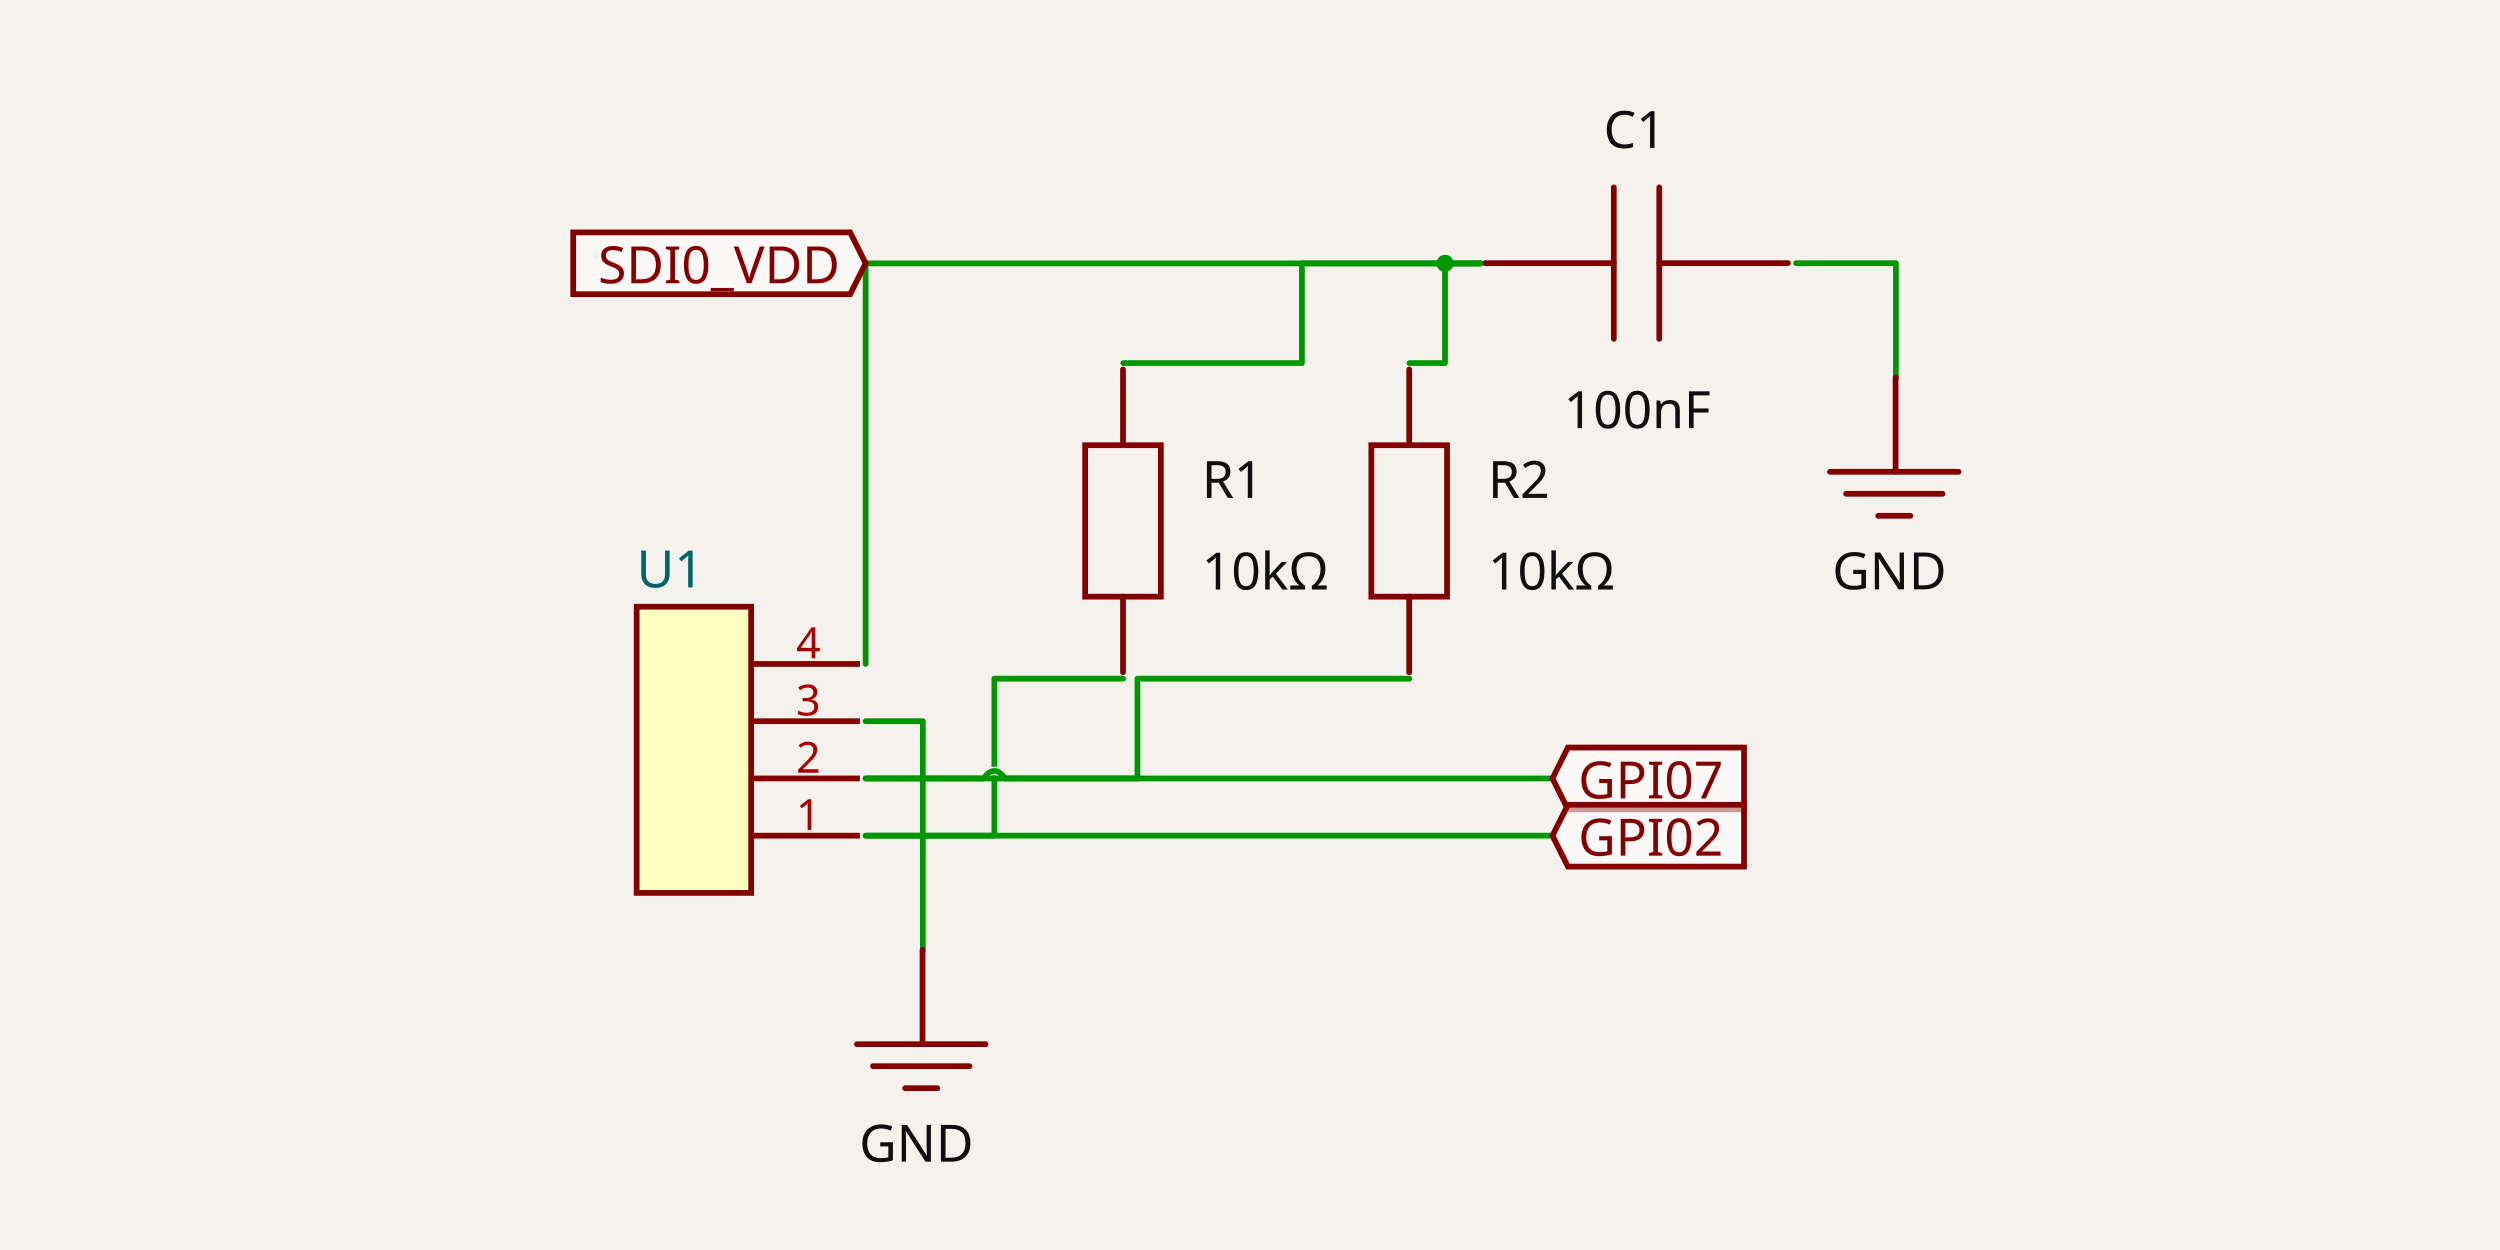
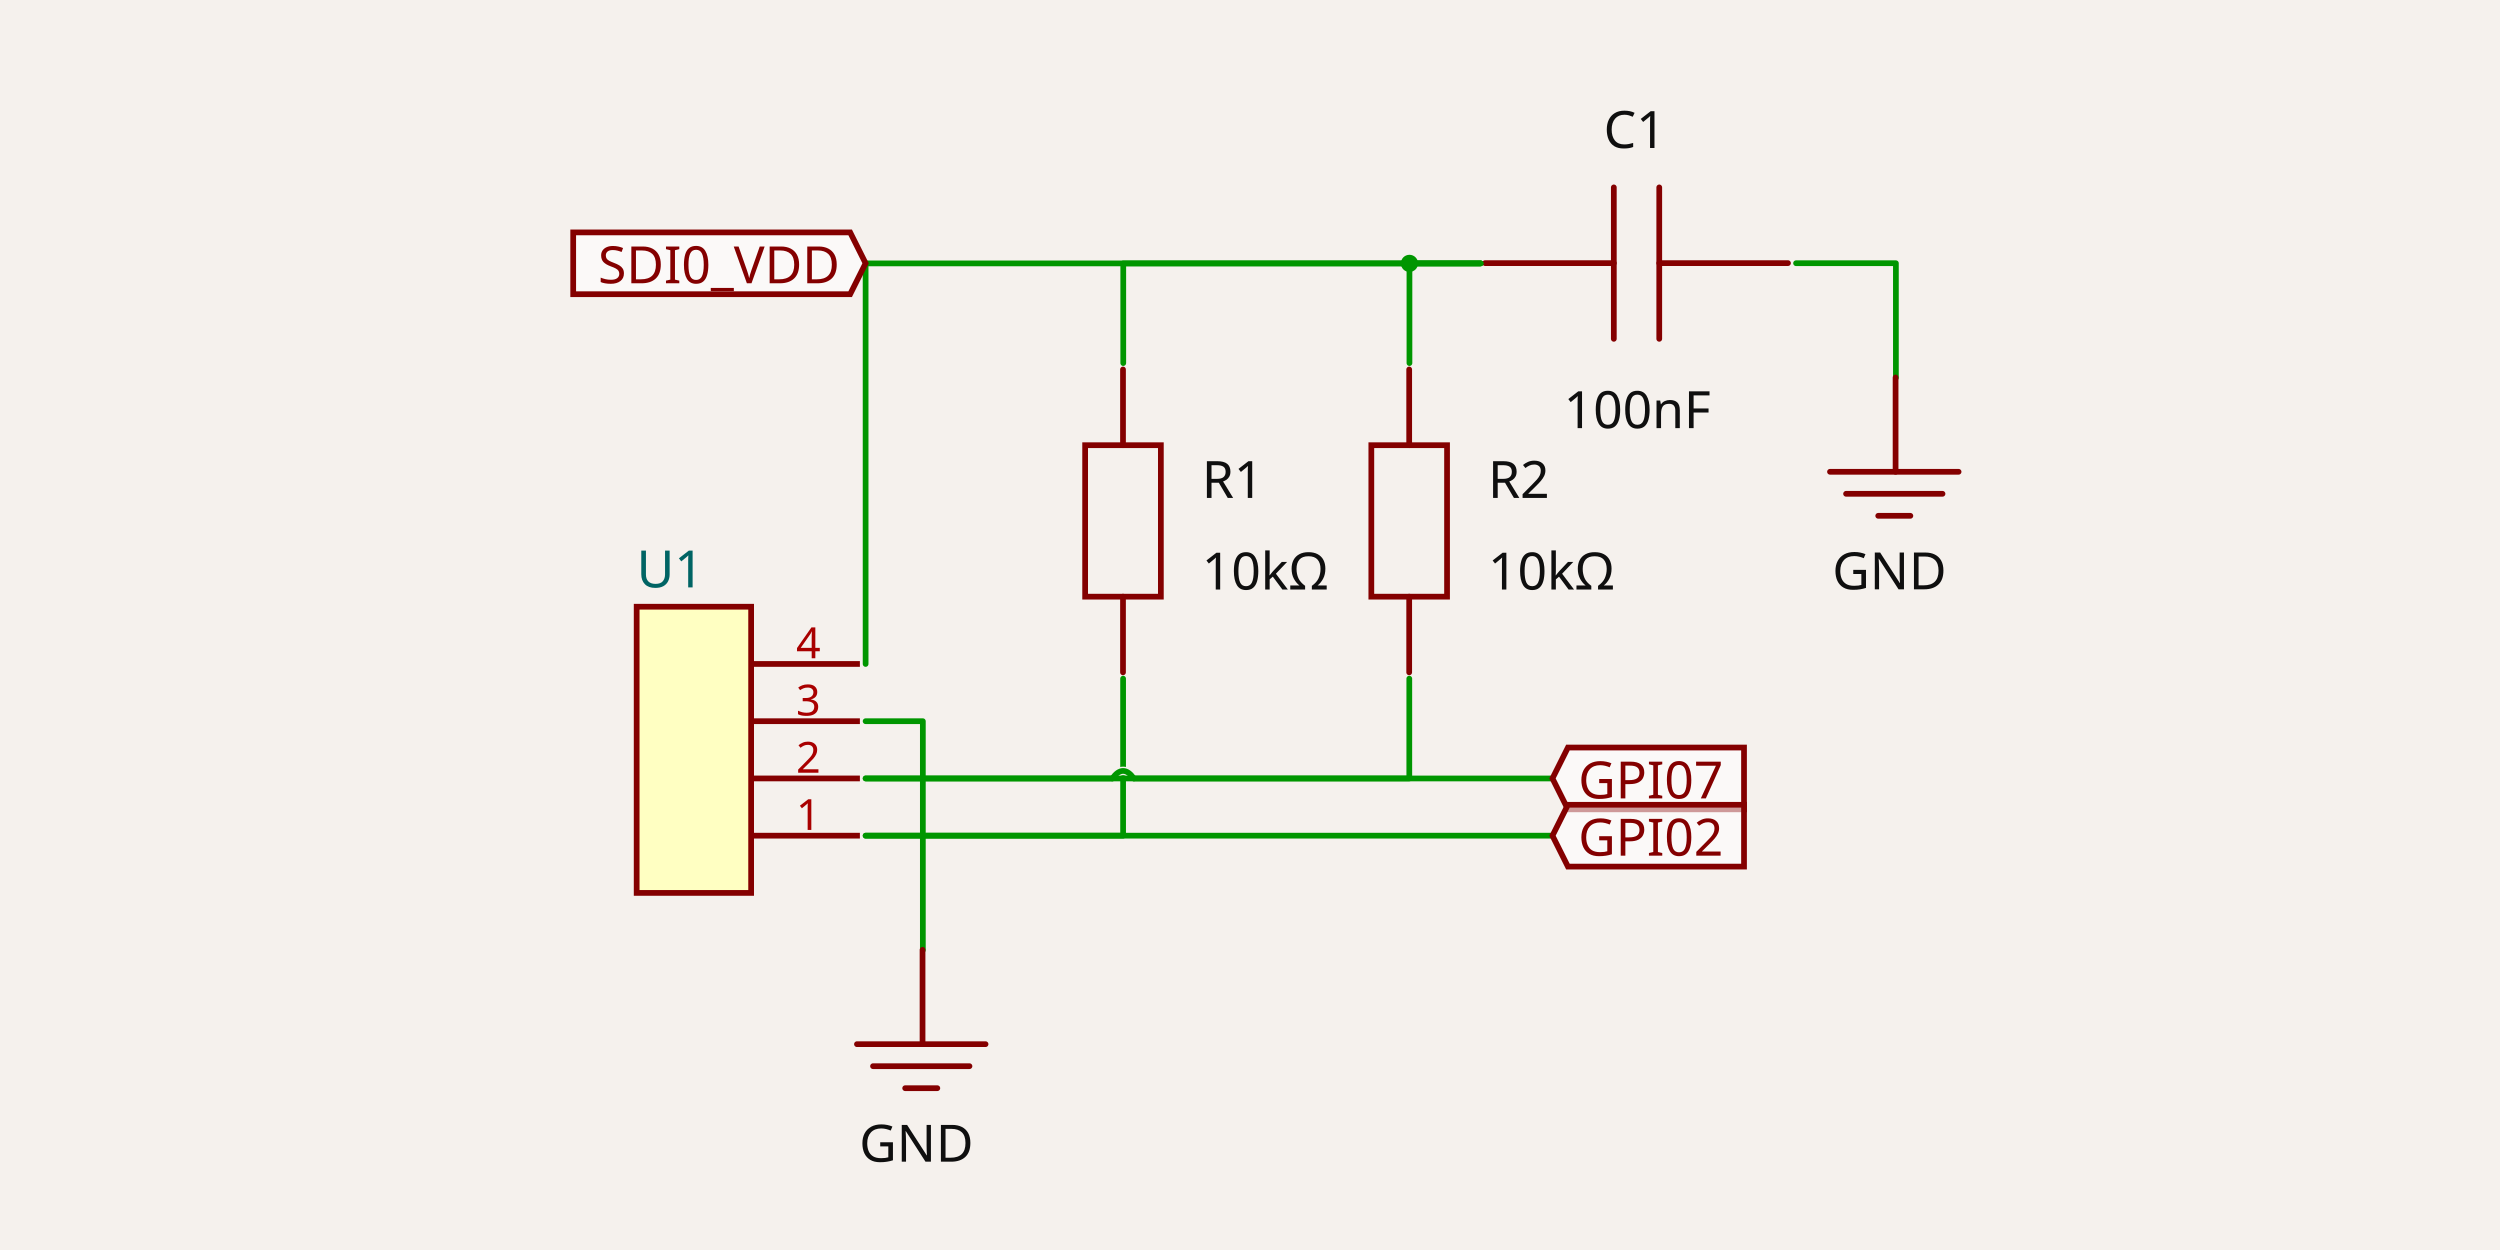
- <svg xmlns="http://www.w3.org/2000/svg" width="1200" height="600" style="background-color: rgb(245, 241, 237)" data-real-to-screen-transform="matrix(137.3707518186,0,0,-137.3707518186,333.0703131163,359.9125580216)" data-software-used-string="@tscircuit/core@0.0.555">
+ <svg xmlns="http://www.w3.org/2000/svg" width="1200" height="600" style="background-color: rgb(245, 241, 237)" data-real-to-screen-transform="matrix(137.3707518186,0,0,-137.3707518186,333.0703131163,359.9125580216)" data-software-used-string="@tscircuit/core@0.0.586">
  <style>
              .boundary { fill: rgb(245, 241, 237); }
              .schematic-boundary { fill: none; stroke: #fff; }
              .component { fill: none; stroke: rgb(132, 0, 0); }
              .chip { fill: rgb(255, 255, 194); stroke: rgb(132, 0, 0); }
              .component-pin { fill: none; stroke: rgb(132, 0, 0); }
              .trace:hover {
                filter: invert(1);
              }
              .trace:hover .trace-crossing-outline {
                opacity: 0;
              }
              .trace:hover .trace-junction {
                filter: invert(1);
              }
              .text { font-family: sans-serif; fill: rgb(0, 150, 0); }
              .pin-number { fill: rgb(169, 0, 0); }
              .port-label { fill: rgb(0, 100, 100); }
              .component-name { fill: rgb(0, 100, 100); }
            </style>
  <rect class="boundary" x="0" y="0" width="1200" height="600" />
  <g data-circuit-json-type="schematic_component" data-schematic-component-id="schematic_component_0">
    <rect class="component chip" x="305.596" y="291.227" width="54.948" height="137.371" stroke-width="2.747px" fill="rgb(255, 255, 194)" stroke="rgb(132, 0, 0)" />
    <rect class="component-overlay" x="305.596" y="291.227" width="54.948" height="137.371" fill="transparent" />
    <text x="305.596" y="446.456" fill="#006464" text-anchor="start" dominant-baseline="middle" font-family="sans-serif" font-size="24.727px" transform="rotate(0, 305.5962, 446.4561)" />
    <text x="305.596" y="273.369" fill="#006464" text-anchor="start" dominant-baseline="middle" font-family="sans-serif" font-size="24.727px" transform="rotate(0, 305.5962, 273.369)">U1</text>
    <line class="component-pin" x1="412.745" y1="401.124" x2="360.544" y2="401.124" stroke-width="2.747px" />
+     <g data-schematic-port-id="source_port_0">
+       <rect x="412.745" y="398.376" width="5.495" height="5.495" opacity="0" />
+     </g>
    <text class="pin-number" x="388.019" y="398.376" style="font-family: sans-serif;" fill="rgb(169, 0, 0)" text-anchor="middle" dominant-baseline="auto" font-size="20.606px" transform="">1</text>
    <line class="component-pin" x1="412.745" y1="373.65" x2="360.544" y2="373.65" stroke-width="2.747px" />
+     <g data-schematic-port-id="source_port_1">
+       <rect x="412.745" y="370.902" width="5.495" height="5.495" opacity="0" />
+     </g>
    <text class="pin-number" x="388.019" y="370.902" style="font-family: sans-serif;" fill="rgb(169, 0, 0)" text-anchor="middle" dominant-baseline="auto" font-size="20.606px" transform="">2</text>
    <line class="component-pin" x1="412.745" y1="346.175" x2="360.544" y2="346.175" stroke-width="2.747px" />
+     <g data-schematic-port-id="source_port_2">
+       <rect x="412.745" y="343.428" width="5.495" height="5.495" opacity="0" />
+     </g>
    <text class="pin-number" x="388.019" y="343.428" style="font-family: sans-serif;" fill="rgb(169, 0, 0)" text-anchor="middle" dominant-baseline="auto" font-size="20.606px" transform="">3</text>
    <line class="component-pin" x1="412.745" y1="318.701" x2="360.544" y2="318.701" stroke-width="2.747px" />
+     <g data-schematic-port-id="source_port_3">
+       <rect x="412.745" y="315.954" width="5.495" height="5.495" opacity="0" />
+     </g>
    <text class="pin-number" x="388.019" y="315.954" style="font-family: sans-serif;" fill="rgb(169, 0, 0)" text-anchor="middle" dominant-baseline="auto" font-size="20.606px" transform="">4</text>
  </g>
  <g data-circuit-json-type="schematic_component" data-schematic-component-id="schematic_component_1">
    <rect class="component-overlay" x="712.846" y="89.95" width="145.384" height="72.692" fill="transparent" />
    <path d="M 858.23 126.296 L 796.442 126.296" stroke="rgb(132, 0, 0)" fill="none" stroke-width="2.747px" stroke-linecap="round" />
    <path d="M 774.634 126.296 L 712.846 126.296" stroke="rgb(132, 0, 0)" fill="none" stroke-width="2.747px" stroke-linecap="round" />
    <path d="M 796.442 89.95 L 796.442 162.642" stroke="rgb(132, 0, 0)" fill="none" stroke-width="2.747px" stroke-linecap="round" />
    <path d="M 774.634 89.95 L 774.634 162.642" stroke="rgb(132, 0, 0)" fill="none" stroke-width="2.747px" stroke-linecap="round" />
    <text x="784.627" y="71.026" fill="rgb(15, 15, 15)" font-family="sans-serif" text-anchor="middle" dominant-baseline="auto" font-size="24.727px">C1</text>
    <text x="785.865" y="186.314" fill="rgb(15, 15, 15)" font-family="sans-serif" text-anchor="middle" dominant-baseline="hanging" font-size="24.727px">100nF</text>
  </g>
  <g data-circuit-json-type="schematic_component" data-schematic-component-id="schematic_component_2">
    <rect class="component-overlay" x="520.867" y="177.349" width="36.346" height="145.384" fill="transparent" />
    <path d="M 539.04 322.733 L 539.04 286.387" stroke="rgb(132, 0, 0)" fill="none" stroke-width="2.747px" stroke-linecap="round" />
    <path d="M 539.04 213.695 L 539.04 177.349" stroke="rgb(132, 0, 0)" fill="none" stroke-width="2.747px" stroke-linecap="round" />
    <path d="M 520.867 250.041 L 520.867 213.695 L 557.213 213.695 L 557.213 286.387 L 520.867 286.387 L 520.867 250.041" stroke="rgb(132, 0, 0)" fill="none" stroke-width="2.747px" stroke-linecap="round" />
    <text x="576.902" y="230.441" fill="rgb(15, 15, 15)" font-family="sans-serif" text-anchor="start" dominant-baseline="middle" font-size="24.727px">R1</text>
    <text x="576.902" y="274.399" fill="rgb(15, 15, 15)" font-family="sans-serif" text-anchor="start" dominant-baseline="middle" font-size="24.727px">10kΩ</text>
  </g>
  <g data-circuit-json-type="schematic_component" data-schematic-component-id="schematic_component_3">
    <rect class="component-overlay" x="658.238" y="177.349" width="36.346" height="145.384" fill="transparent" />
    <path d="M 676.411 322.733 L 676.411 286.387" stroke="rgb(132, 0, 0)" fill="none" stroke-width="2.747px" stroke-linecap="round" />
    <path d="M 676.411 213.695 L 676.411 177.349" stroke="rgb(132, 0, 0)" fill="none" stroke-width="2.747px" stroke-linecap="round" />
    <path d="M 658.238 250.041 L 658.238 213.695 L 694.584 213.695 L 694.584 286.387 L 658.238 286.387 L 658.238 250.041" stroke="rgb(132, 0, 0)" fill="none" stroke-width="2.747px" stroke-linecap="round" />
    <text x="714.272" y="230.441" fill="rgb(15, 15, 15)" font-family="sans-serif" text-anchor="start" dominant-baseline="middle" font-size="24.727px">R2</text>
    <text x="714.272" y="274.399" fill="rgb(15, 15, 15)" font-family="sans-serif" text-anchor="start" dominant-baseline="middle" font-size="24.727px">10kΩ</text>
  </g>
  <g class="trace" data-circuit-json-type="schematic_trace" data-schematic-trace-id="schematic_trace_0">
-     <path d="M 539.089 325.747 L 477.291 325.747 L 477.291 401.124 L 415.493 401.124" class="trace-invisible-hover-outline" stroke="rgb(0, 150, 0)" fill="none" stroke-width="21.979px" stroke-linecap="round" opacity="0" stroke-linejoin="round" />
-     <path d="M 539.089 325.747 L 477.291 325.747 L 477.291 401.124 L 415.493 401.124" stroke="rgb(0, 150, 0)" fill="none" stroke-width="2.747px" stroke-linecap="round" stroke-linejoin="round" />
+     <path d="M 539.089 325.747 L 539.089 401.124 L 415.493 401.124" class="trace-invisible-hover-outline" stroke="rgb(0, 150, 0)" fill="none" stroke-width="21.979px" stroke-linecap="round" opacity="0" stroke-linejoin="round" />
+     <path d="M 539.089 325.747 L 539.089 401.124 L 415.493 401.124" stroke="rgb(0, 150, 0)" fill="none" stroke-width="2.747px" stroke-linecap="round" stroke-linejoin="round" />
  </g>
  <g class="trace" data-circuit-json-type="schematic_trace" data-schematic-trace-id="schematic_trace_1">
-     <path d="M 539.164 174.285 L 624.919 174.285 L 624.919 126.42 L 710.674 126.42" class="trace-invisible-hover-outline" stroke="rgb(0, 150, 0)" fill="none" stroke-width="21.979px" stroke-linecap="round" opacity="0" stroke-linejoin="round" />
-     <path d="M 539.164 174.285 L 624.919 174.285 L 624.919 126.42 L 710.674 126.42" stroke="rgb(0, 150, 0)" fill="none" stroke-width="2.747px" stroke-linecap="round" stroke-linejoin="round" />
+     <path d="M 539.164 174.285 L 539.164 126.42 L 710.674 126.42" class="trace-invisible-hover-outline" stroke="rgb(0, 150, 0)" fill="none" stroke-width="21.979px" stroke-linecap="round" opacity="0" stroke-linejoin="round" />
+     <path d="M 539.164 174.285 L 539.164 126.42 L 710.674 126.42" stroke="rgb(0, 150, 0)" fill="none" stroke-width="2.747px" stroke-linecap="round" stroke-linejoin="round" />
  </g>
  <g class="trace" data-circuit-json-type="schematic_trace" data-schematic-trace-id="schematic_trace_2">
-     <path class="trace-crossing-outline" d="M 482.442 373.65 Q 477.291 366.438 472.139 373.65" stroke="rgb(245, 241, 237)" fill="none" stroke-width="4.121px" stroke-linecap="round" />
-     <path d="M 482.442 373.65 Q 477.291 366.438 472.139 373.65" stroke="rgb(0, 150, 0)" fill="none" stroke-width="2.747px" stroke-linecap="round" />
-     <path d="M 676.46 325.747 L 545.976 325.747 L 545.976 373.65 L 482.442 373.65M 472.139 373.65 L 415.493 373.65" class="trace-invisible-hover-outline" stroke="rgb(0, 150, 0)" fill="none" stroke-width="21.979px" stroke-linecap="round" opacity="0" stroke-linejoin="round" />
-     <path d="M 676.46 325.747 L 545.976 325.747 L 545.976 373.65 L 482.442 373.65M 472.139 373.65 L 415.493 373.65" stroke="rgb(0, 150, 0)" fill="none" stroke-width="2.747px" stroke-linecap="round" stroke-linejoin="round" />
+     <path class="trace-crossing-outline" d="M 544.24 373.65 Q 539.089 366.438 533.938 373.65" stroke="rgb(245, 241, 237)" fill="none" stroke-width="4.121px" stroke-linecap="round" />
+     <path d="M 544.24 373.65 Q 539.089 366.438 533.938 373.65" stroke="rgb(0, 150, 0)" fill="none" stroke-width="2.747px" stroke-linecap="round" />
+     <path d="M 676.46 325.747 L 676.46 373.65 L 544.24 373.65M 533.938 373.65 L 415.493 373.65" class="trace-invisible-hover-outline" stroke="rgb(0, 150, 0)" fill="none" stroke-width="21.979px" stroke-linecap="round" opacity="0" stroke-linejoin="round" />
+     <path d="M 676.46 325.747 L 676.46 373.65 L 544.24 373.65M 533.938 373.65 L 415.493 373.65" stroke="rgb(0, 150, 0)" fill="none" stroke-width="2.747px" stroke-linecap="round" stroke-linejoin="round" />
  </g>
  <g class="trace" data-circuit-json-type="schematic_trace" data-schematic-trace-id="schematic_trace_3">
-     <path d="M 676.535 174.285 L 693.604 174.285 L 693.604 126.42 L 710.674 126.42" class="trace-invisible-hover-outline" stroke="rgb(0, 150, 0)" fill="none" stroke-width="21.979px" stroke-linecap="round" opacity="0" stroke-linejoin="round" />
-     <path d="M 676.535 174.285 L 693.604 174.285 L 693.604 126.42 L 710.674 126.42" stroke="rgb(0, 150, 0)" fill="none" stroke-width="2.747px" stroke-linecap="round" stroke-linejoin="round" />
-     <circle cx="693.604" cy="126.42" r="4.121" class="trace-junction" fill="rgb(0, 150, 0)" />
+     <path d="M 676.535 174.285 L 676.535 126.42 L 710.674 126.42" class="trace-invisible-hover-outline" stroke="rgb(0, 150, 0)" fill="none" stroke-width="21.979px" stroke-linecap="round" opacity="0" stroke-linejoin="round" />
+     <path d="M 676.535 174.285 L 676.535 126.42 L 710.674 126.42" stroke="rgb(0, 150, 0)" fill="none" stroke-width="2.747px" stroke-linecap="round" stroke-linejoin="round" />
+     <circle cx="676.535" cy="126.42" r="4.121" class="trace-junction" fill="rgb(0, 150, 0)" />
  </g>
  <g class="trace" data-circuit-json-type="schematic_trace" data-schematic-trace-id="schematic_trace_4">
    <path d="M 415.493 318.701 L 415.493 318.701 L 415.493 126.382" class="trace-invisible-hover-outline" stroke="rgb(0, 150, 0)" fill="none" stroke-width="21.979px" stroke-linecap="round" opacity="0" stroke-linejoin="round" />
    <path d="M 415.493 318.701 L 415.493 318.701 L 415.493 126.382" stroke="rgb(0, 150, 0)" fill="none" stroke-width="2.747px" stroke-linecap="round" stroke-linejoin="round" />
  </g>
  <g class="trace" data-circuit-json-type="schematic_trace" data-schematic-trace-id="schematic_trace_5">
    <path d="M 710.674 126.42 L 415.493 126.42 L 415.493 126.382" class="trace-invisible-hover-outline" stroke="rgb(0, 150, 0)" fill="none" stroke-width="21.979px" stroke-linecap="round" opacity="0" stroke-linejoin="round" />
    <path d="M 710.674 126.42 L 415.493 126.42 L 415.493 126.382" stroke="rgb(0, 150, 0)" fill="none" stroke-width="2.747px" stroke-linecap="round" stroke-linejoin="round" />
  </g>
  <g class="trace" data-circuit-json-type="schematic_trace" data-schematic-trace-id="schematic_trace_6">
    <path d="M 415.493 373.65 L 745.183 373.65 L 745.183 373.65" class="trace-invisible-hover-outline" stroke="rgb(0, 150, 0)" fill="none" stroke-width="21.979px" stroke-linecap="round" opacity="0" stroke-linejoin="round" />
    <path d="M 415.493 373.65 L 745.183 373.65 L 745.183 373.65" stroke="rgb(0, 150, 0)" fill="none" stroke-width="2.747px" stroke-linecap="round" stroke-linejoin="round" />
  </g>
  <g class="trace" data-circuit-json-type="schematic_trace" data-schematic-trace-id="schematic_trace_7">
    <path d="M 415.493 401.124 L 745.183 401.124 L 745.183 401.124" class="trace-invisible-hover-outline" stroke="rgb(0, 150, 0)" fill="none" stroke-width="21.979px" stroke-linecap="round" opacity="0" stroke-linejoin="round" />
    <path d="M 415.493 401.124 L 745.183 401.124 L 745.183 401.124" stroke="rgb(0, 150, 0)" fill="none" stroke-width="2.747px" stroke-linecap="round" stroke-linejoin="round" />
  </g>
  <g class="trace" data-circuit-json-type="schematic_trace" data-schematic-trace-id="schematic_trace_8">
    <path d="M 415.493 346.175 L 442.967 346.175 L 442.967 456.072" class="trace-invisible-hover-outline" stroke="rgb(0, 150, 0)" fill="none" stroke-width="21.979px" stroke-linecap="round" opacity="0" stroke-linejoin="round" />
    <path d="M 415.493 346.175 L 442.967 346.175 L 442.967 456.072" stroke="rgb(0, 150, 0)" fill="none" stroke-width="2.747px" stroke-linecap="round" stroke-linejoin="round" />
  </g>
  <g class="trace" data-circuit-json-type="schematic_trace" data-schematic-trace-id="schematic_trace_9">
    <path d="M 862.114 126.345 L 910.027 126.345 L 910.027 181.331" class="trace-invisible-hover-outline" stroke="rgb(0, 150, 0)" fill="none" stroke-width="21.979px" stroke-linecap="round" opacity="0" stroke-linejoin="round" />
    <path d="M 862.114 126.345 L 910.027 126.345 L 910.027 181.331" stroke="rgb(0, 150, 0)" fill="none" stroke-width="2.747px" stroke-linecap="round" stroke-linejoin="round" />
  </g>
+   <g class="schematic-port-hover" data-schematic-port-id="source_port_0">
+     <circle cx="415.493" cy="401.124" r="5.495" fill="red" opacity="0" />
+   </g>
+   <g class="schematic-port-hover" data-schematic-port-id="source_port_1">
+     <circle cx="415.493" cy="373.65" r="5.495" fill="red" opacity="0" />
+   </g>
+   <g class="schematic-port-hover" data-schematic-port-id="source_port_2">
+     <circle cx="415.493" cy="346.175" r="5.495" fill="red" opacity="0" />
+   </g>
+   <g class="schematic-port-hover" data-schematic-port-id="source_port_3">
+     <circle cx="415.493" cy="318.701" r="5.495" fill="red" opacity="0" />
+   </g>
+   <g class="schematic-port-hover" data-schematic-port-id="source_port_4">
+     <circle cx="710.674" cy="126.42" r="5.495" fill="red" opacity="0" />
+   </g>
+   <g class="schematic-port-hover" data-schematic-port-id="source_port_5">
+     <circle cx="862.114" cy="126.345" r="5.495" fill="red" opacity="0" />
+   </g>
+   <g class="schematic-port-hover" data-schematic-port-id="source_port_6">
+     <circle cx="539.089" cy="325.747" r="5.495" fill="red" opacity="0" />
+   </g>
+   <g class="schematic-port-hover" data-schematic-port-id="source_port_7">
+     <circle cx="539.164" cy="174.285" r="5.495" fill="red" opacity="0" />
+   </g>
+   <g class="schematic-port-hover" data-schematic-port-id="source_port_8">
+     <circle cx="676.46" cy="325.747" r="5.495" fill="red" opacity="0" />
+   </g>
+   <g class="schematic-port-hover" data-schematic-port-id="source_port_9">
+     <circle cx="676.535" cy="174.285" r="5.495" fill="red" opacity="0" />
+   </g>
  <path class="net-label" d="     M 415.493,126.382     L 408.075,141.218     L 275.136,141.218     L 275.136,111.546     L 408.075,111.546     Z   " fill="rgba(255, 255, 255, 0.6)" stroke="rgb(132, 0, 0)" stroke-width="2.747px" />
  <text class="net-label-text" x="403.129" y="126.382" fill="rgb(132, 0, 0)" text-anchor="end" dominant-baseline="central" font-family="sans-serif" font-variant-numeric="tabular-nums" font-size="24.727px" transform="">SDI0_VDD</text>
  <path class="net-label" d="     M 745.183,373.65     L 752.601,358.814     L 837.129,358.814     L 837.129,388.486     L 752.601,388.486     Z   " fill="rgba(255, 255, 255, 0.6)" stroke="rgb(132, 0, 0)" stroke-width="2.747px" />
  <text class="net-label-text" x="757.546" y="373.65" fill="rgb(132, 0, 0)" text-anchor="start" dominant-baseline="central" font-family="sans-serif" font-variant-numeric="tabular-nums" font-size="24.727px" transform="">GPI07</text>
  <path class="net-label" d="     M 745.183,401.124     L 752.601,386.288     L 837.129,386.288     L 837.129,415.96     L 752.601,415.96     Z   " fill="rgba(255, 255, 255, 0.6)" stroke="rgb(132, 0, 0)" stroke-width="2.747px" />
  <text class="net-label-text" x="757.546" y="401.124" fill="rgb(132, 0, 0)" text-anchor="start" dominant-baseline="central" font-family="sans-serif" font-variant-numeric="tabular-nums" font-size="24.727px" transform="">GPI02</text>
  <rect class="component-overlay" x="411.339" y="455.923" width="61.724" height="66.409" fill="transparent" />
  <path d="M 442.818 455.923 L 442.818 501.205" stroke="rgb(132, 0, 0)" fill="none" stroke-width="2.747px" stroke-linecap="round" />
  <path d="M 411.339 501.201 L 473.062 501.201" stroke="rgb(132, 0, 0)" fill="none" stroke-width="2.747px" stroke-linecap="round" />
  <path d="M 419.054 511.767 L 465.347 511.767" stroke="rgb(132, 0, 0)" fill="none" stroke-width="2.747px" stroke-linecap="round" />
  <path d="M 434.485 522.332 L 449.916 522.332" stroke="rgb(132, 0, 0)" fill="none" stroke-width="2.747px" stroke-linecap="round" />
  <text x="439.859" y="538.423" fill="rgb(15, 15, 15)" font-family="sans-serif" text-anchor="middle" dominant-baseline="hanging" font-size="24.727px">GND</text>
  <rect class="component-overlay" x="878.399" y="181.182" width="61.724" height="66.409" fill="transparent" />
  <path d="M 909.878 181.182 L 909.878 226.464" stroke="rgb(132, 0, 0)" fill="none" stroke-width="2.747px" stroke-linecap="round" />
  <path d="M 878.399 226.459 L 940.123 226.459" stroke="rgb(132, 0, 0)" fill="none" stroke-width="2.747px" stroke-linecap="round" />
  <path d="M 886.115 237.025 L 932.407 237.025" stroke="rgb(132, 0, 0)" fill="none" stroke-width="2.747px" stroke-linecap="round" />
  <path d="M 901.546 247.591 L 916.976 247.591" stroke="rgb(132, 0, 0)" fill="none" stroke-width="2.747px" stroke-linecap="round" />
  <text x="906.92" y="263.681" fill="rgb(15, 15, 15)" font-family="sans-serif" text-anchor="middle" dominant-baseline="hanging" font-size="24.727px">GND</text>
</svg>
